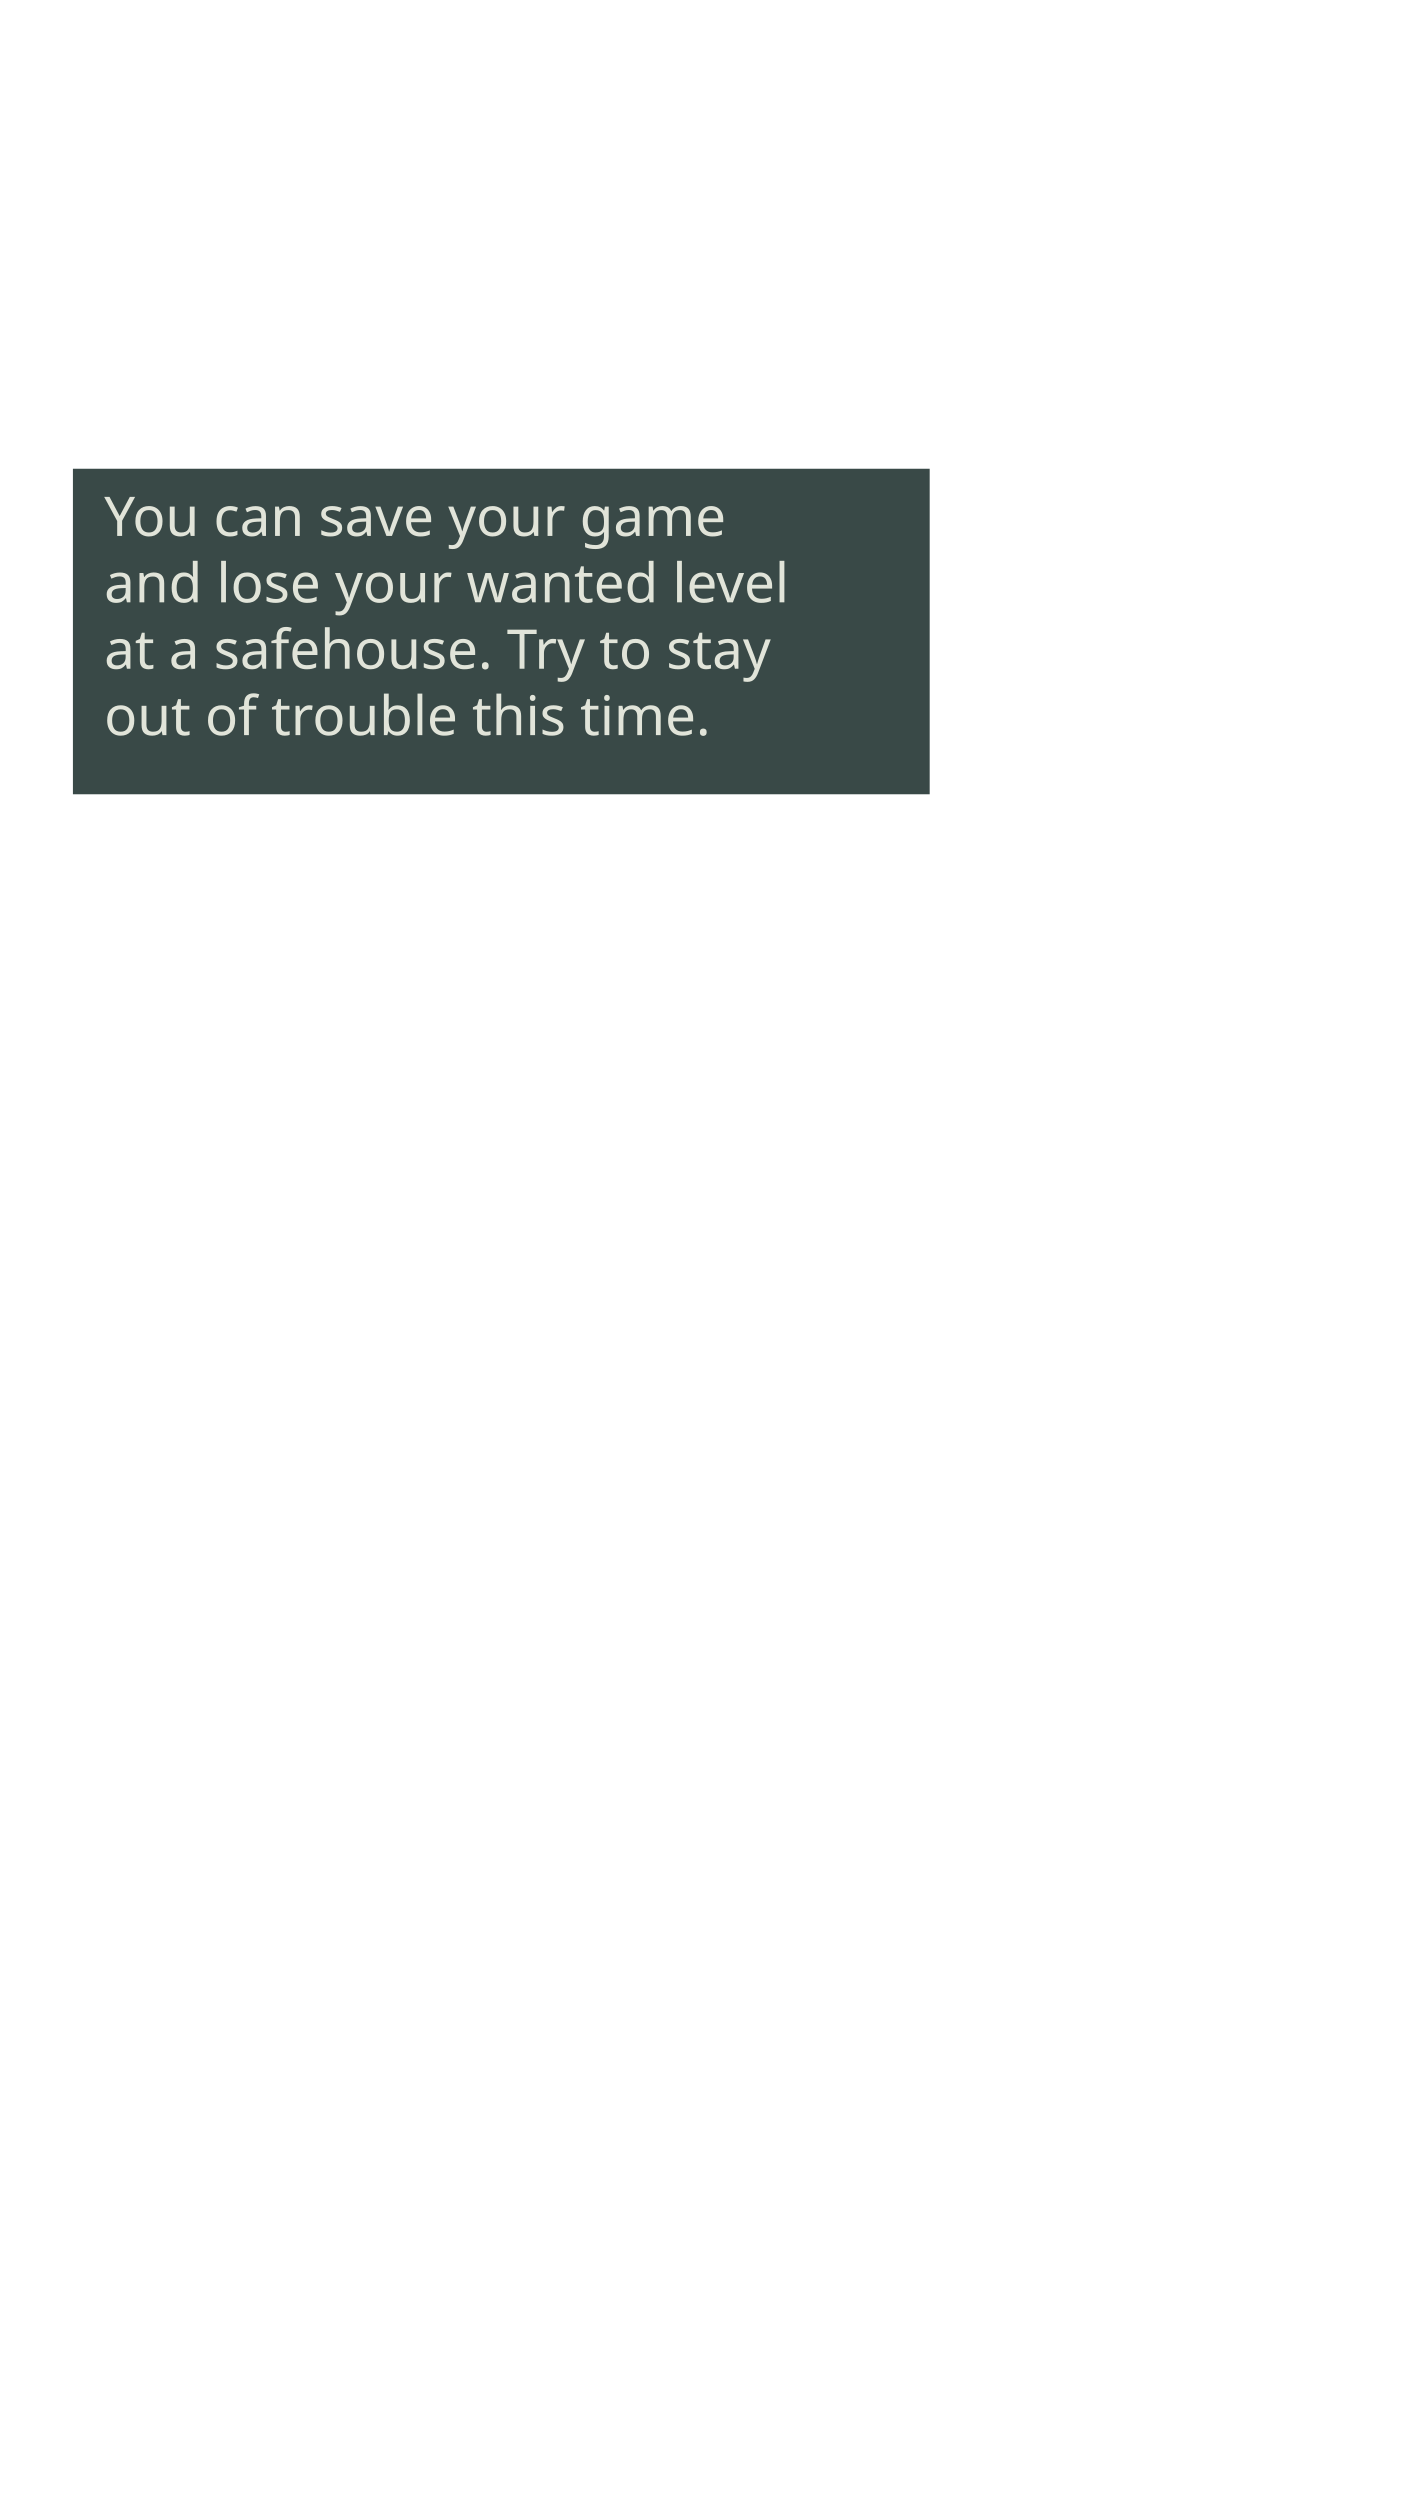
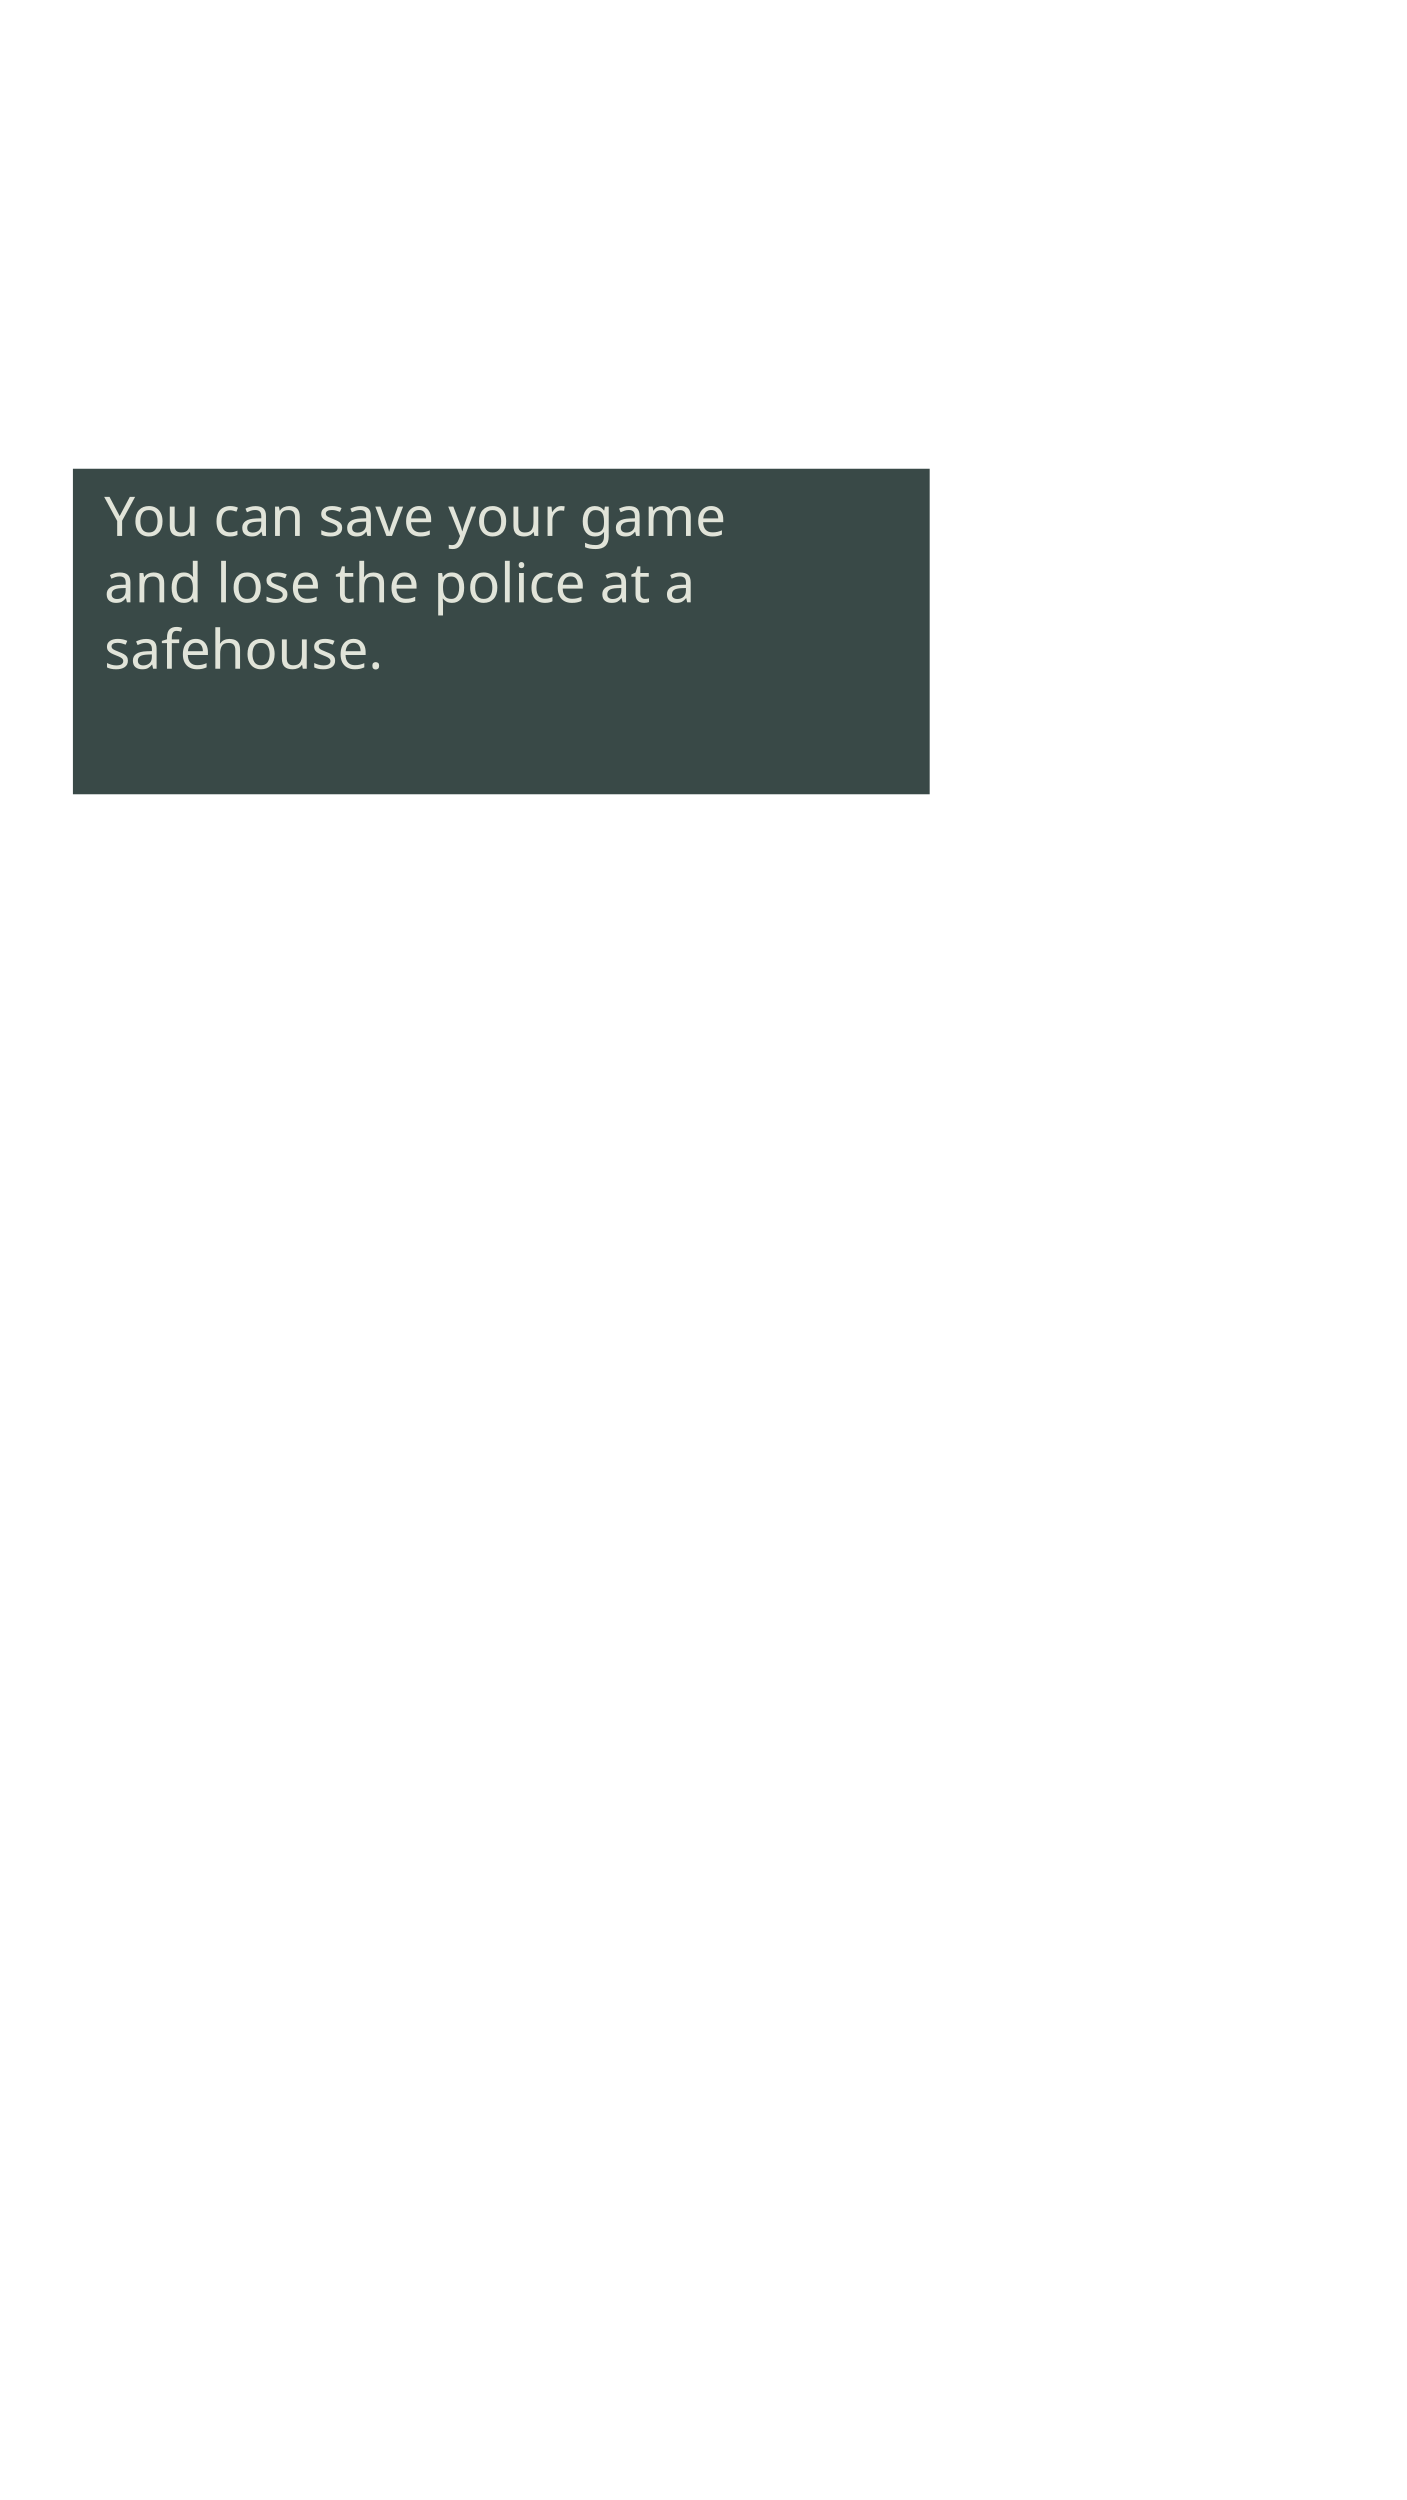
<svg xmlns="http://www.w3.org/2000/svg" width="1080" height="1920" viewBox="0 0 1080 1920">
  <rect x="56.0" y="360.0" width="658.0" height="250.0" fill="#142725" opacity="0.84" />
  <text x="80.0" y="379.0" dominant-baseline="text-before-edge" font-family="Arial-Black" font-size="42.0" fill="#E1E4D9" stroke="none" stroke-width="0.0" paint-order="stroke fill">You can save your game</text>
-   <text x="80.0" y="430.0" dominant-baseline="text-before-edge" font-family="Arial-Black" font-size="42.0" fill="#E1E4D9" stroke="none" stroke-width="0.0" paint-order="stroke fill">and lose your wanted level</text>
-   <text x="80.0" y="481.0" dominant-baseline="text-before-edge" font-family="Arial-Black" font-size="42.0" fill="#E1E4D9" stroke="none" stroke-width="0.0" paint-order="stroke fill">at a safehouse. Try to stay</text>
-   <text x="80.0" y="532.0" dominant-baseline="text-before-edge" font-family="Arial-Black" font-size="42.0" fill="#E1E4D9" stroke="none" stroke-width="0.0" paint-order="stroke fill">out of trouble this time.</text>
+   <text x="80.0" y="430.0" dominant-baseline="text-before-edge" font-family="Arial-Black" font-size="42.0" fill="#E1E4D9" stroke="none" stroke-width="0.0" paint-order="stroke fill">and lose the police at a</text>
+   <text x="80.0" y="481.0" dominant-baseline="text-before-edge" font-family="Arial-Black" font-size="42.0" fill="#E1E4D9" stroke="none" stroke-width="0.0" paint-order="stroke fill">safehouse.</text>
</svg>
